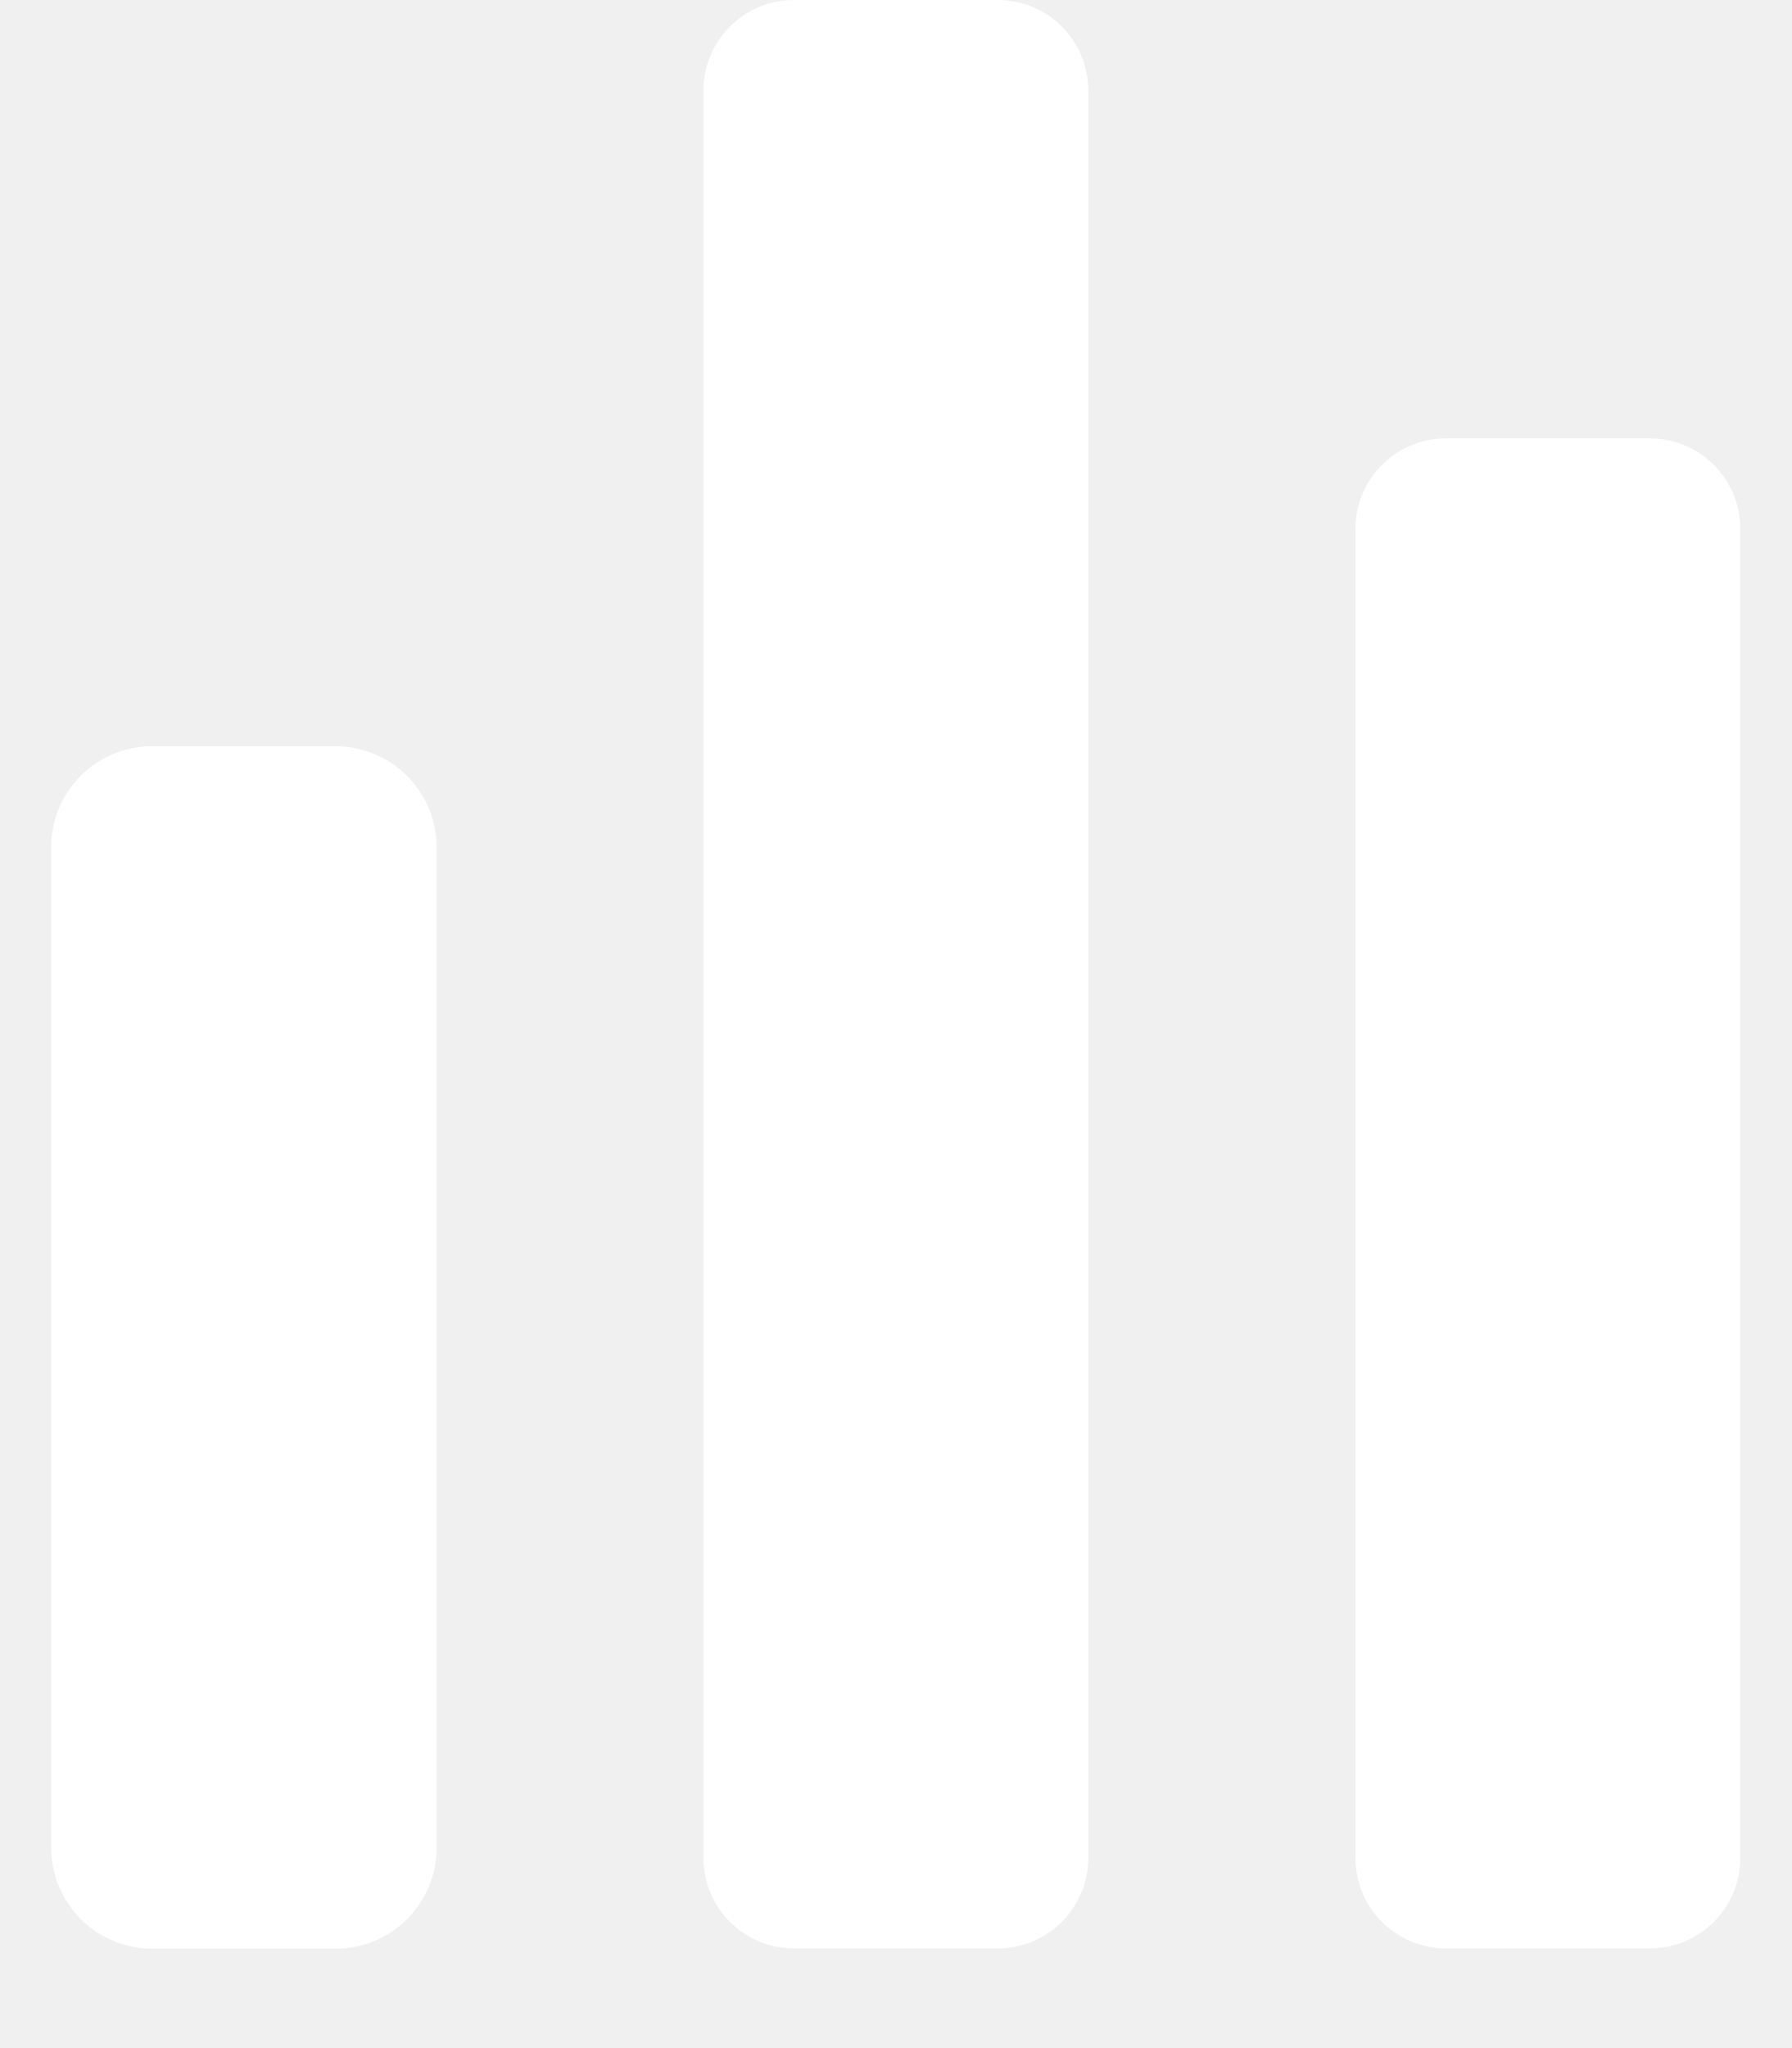
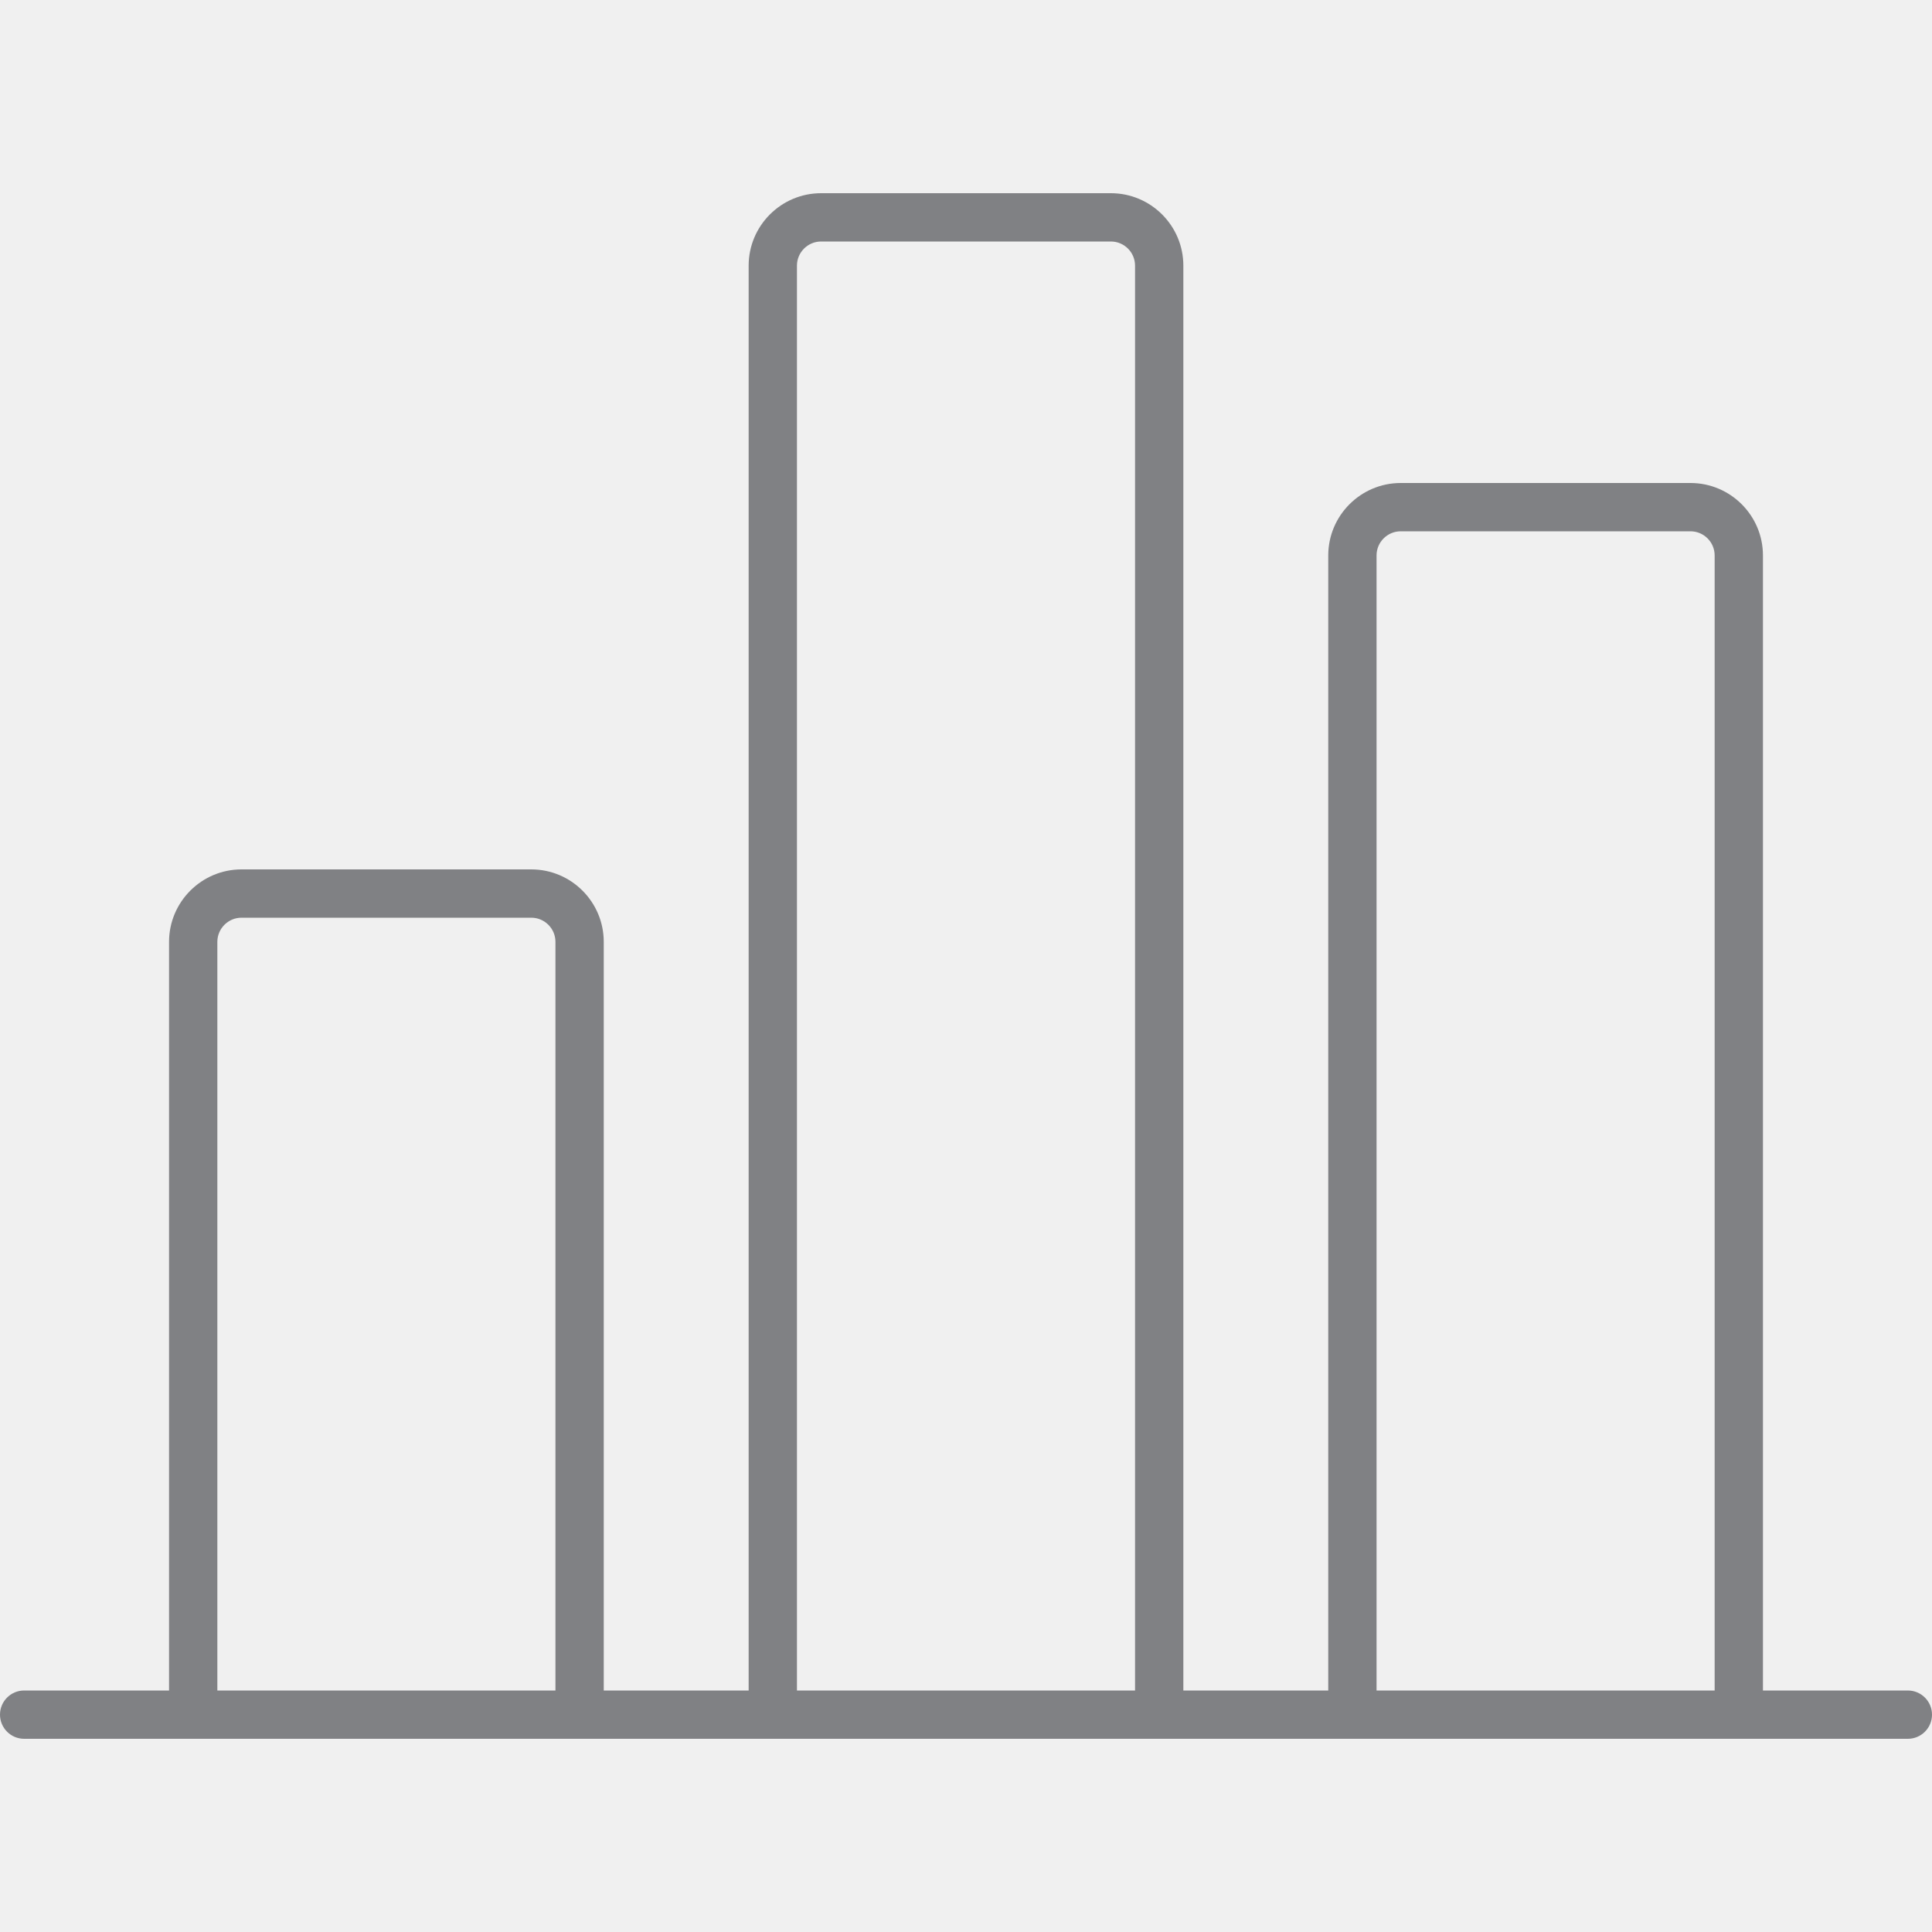
- <svg xmlns="http://www.w3.org/2000/svg" width="14" height="16" viewBox="0 0 14 16" fill="none">
-   <path fill-rule="evenodd" clip-rule="evenodd" d="M5.497 0.707C5.497 0.316 5.814 -0 6.204 -0H7.797C8.188 -0 8.504 0.316 8.504 0.707V14.515C8.504 14.906 8.188 15.222 7.797 15.222H6.204C5.814 15.222 5.497 14.906 5.497 14.515V0.707ZM1.189 5.83H2.617C2.828 5.829 3.03 5.911 3.179 6.06C3.328 6.208 3.412 6.409 3.412 6.62V14.435C3.412 14.871 3.059 15.224 2.623 15.224H1.189C0.753 15.224 0.4 14.871 0.4 14.435V6.619C0.4 6.183 0.753 5.83 1.189 5.83H1.189ZM11.299 3.425C10.909 3.425 10.592 3.741 10.592 4.132V14.515C10.592 14.906 10.909 15.222 11.299 15.222H12.892C13.283 15.222 13.599 14.906 13.599 14.515V4.132C13.599 3.741 13.283 3.425 12.892 3.425H11.299Z" fill="white" />
+ <svg xmlns="http://www.w3.org/2000/svg" version="1.1" id="Layer_1" width="800px" height="800px" viewBox="0 0 40 32" enable-background="new 0 0 40 32" xml:space="preserve">
+   <g>
+     <path fill="#808184" d="M0.5,32h39c0.276,0,0.5-0.224,0.5-0.5S39.776,31,39.5,31h-3V7.5C36.5,6.673,35.827,6,35,6h-6   c-0.827,0-1.5,0.673-1.5,1.5V31h-3V1.5C24.5,0.673,23.827,0,23,0h-6c-0.827,0-1.5,0.673-1.5,1.5V31h-3V15.5   c0-0.827-0.673-1.5-1.5-1.5H5c-0.827,0-1.5,0.673-1.5,1.5V31h-3C0.224,31,0,31.224,0,31.5S0.224,32,0.5,32z M28.5,7.5   C28.5,7.224,28.725,7,29,7h6c0.275,0,0.5,0.224,0.5,0.5V31h-7V7.5z M16.5,1.5C16.5,1.224,16.725,1,17,1h6   c0.275,0,0.5,0.224,0.5,0.5V31h-7V1.5z M4.5,15.5C4.5,15.224,4.725,15,5,15h6c0.275,0,0.5,0.224,0.5,0.5V31h-7V15.5z" />
+   </g>
</svg>
